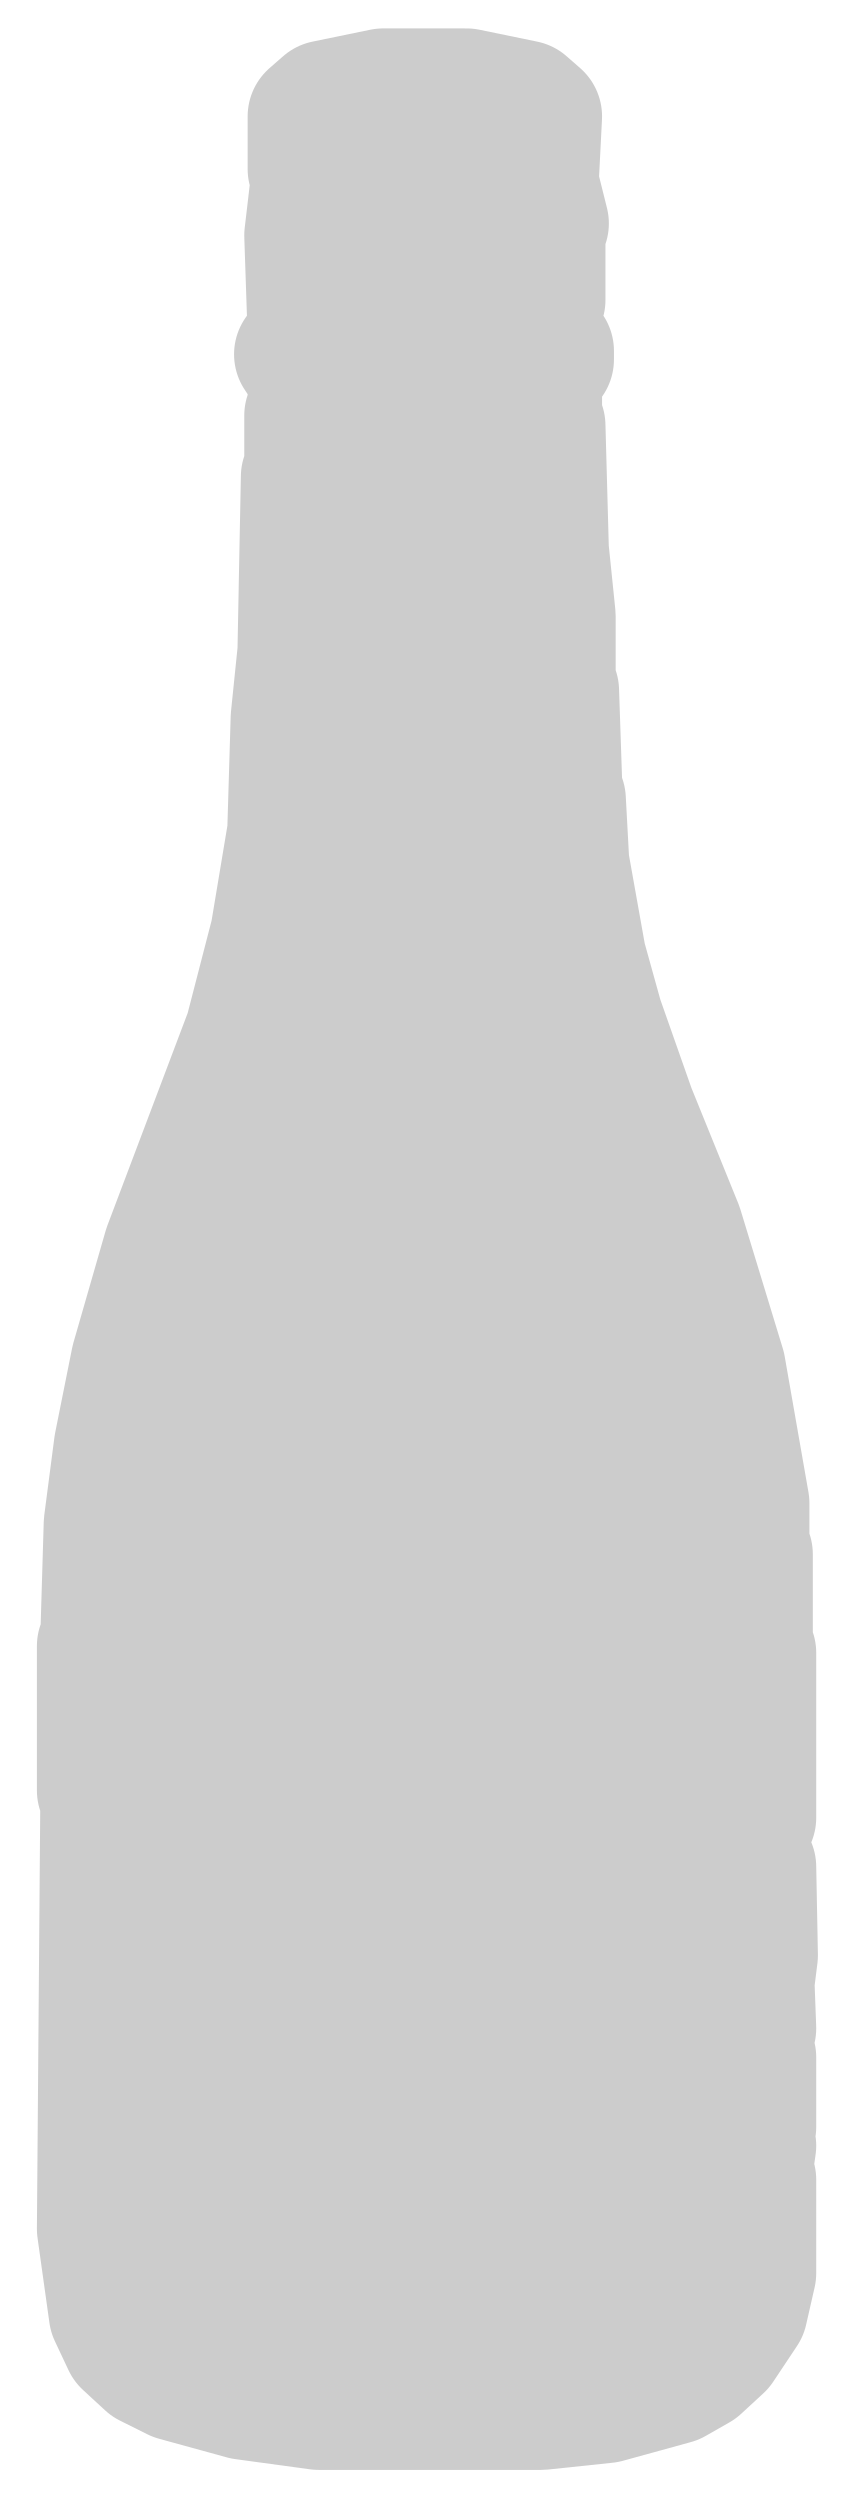
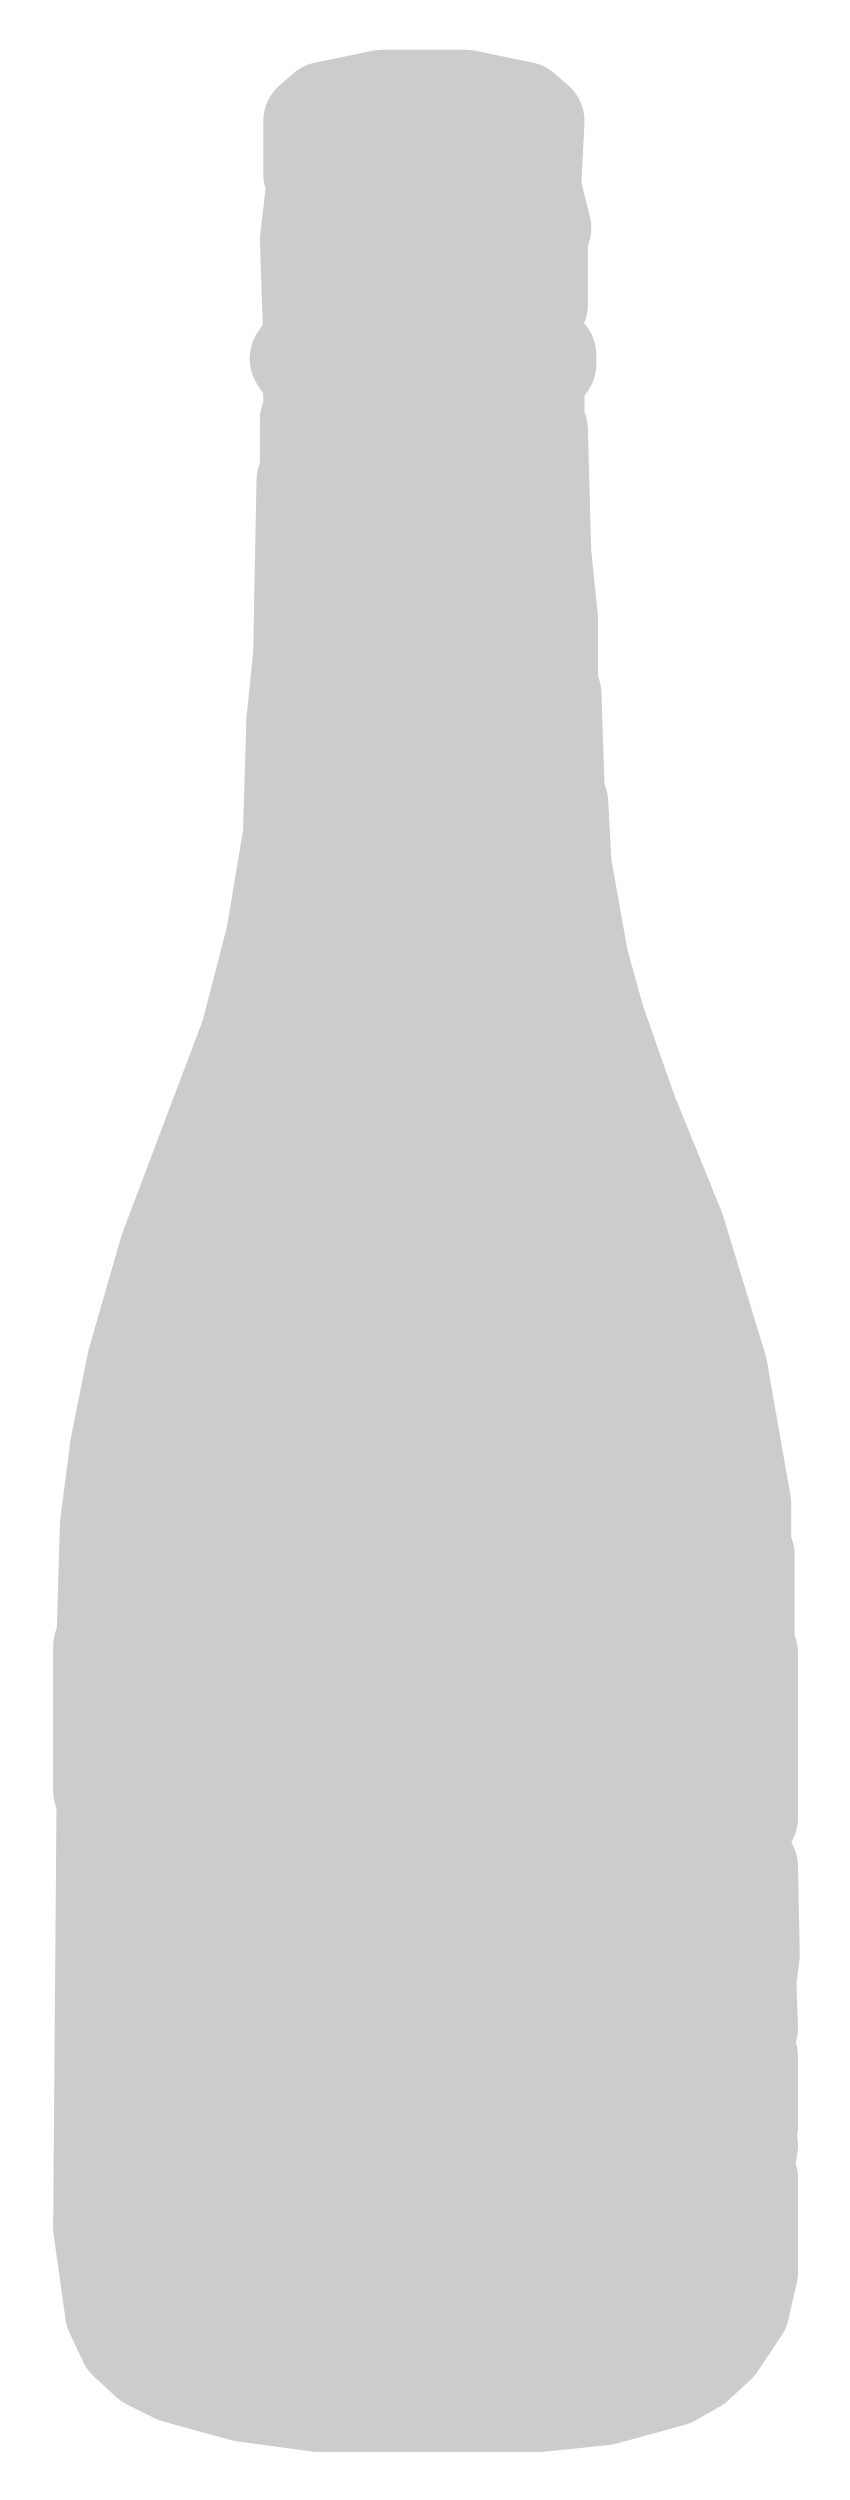
- <svg xmlns="http://www.w3.org/2000/svg" viewBox="0 0 367.81 1080">
-   <g opacity="0.20">
-     <path d="M165.55,40.00 L140.59,45.14 L134.71,50.28 L134.71,73.04 L136.18,76.71 L133.25,101.67 L134.71,144.99 L128.84,153.07 L134.71,161.88 L134.71,175.83 L133.25,179.50 L133.25,202.26 L131.78,205.93 L130.31,281.56 L127.37,310.19 L125.90,359.38 L118.56,403.44 L107.55,446.02 L72.31,539.27 L58.36,587.72 L51.01,624.43 L46.61,658.21 L45.14,707.40 L43.67,711.07 L43.67,773.48 L45.14,777.15 L43.67,962.91 L48.81,999.62 L54.68,1012.10 L64.23,1020.91 L75.98,1026.78 L105.35,1034.86 L137.65,1039.27 L233.83,1039.27 L261.73,1036.33 L291.10,1028.25 L301.38,1022.38 L310.93,1013.57 L321.20,998.15 L324.88,982.00 L324.88,941.62 L323.41,937.21 L324.88,926.93 L321.94,921.79 L324.88,918.85 L324.88,888.75 L321.94,880.68 L324.88,876.27 L324.14,856.45 L325.61,844.70 L324.88,806.52 L321.94,801.38 L321.94,788.90 L324.88,785.23 L324.88,714.01 L321.94,710.34 L323.41,707.40 L323.41,671.42 L321.94,667.75 L321.94,649.40 L311.66,590.66 L293.30,530.46 L272.75,479.79 L258.80,440.15 L251.45,413.72 L244.11,372.60 L242.64,345.43 L241.17,341.76 L239.71,298.44 L238.24,294.77 L238.24,266.14 L235.30,237.50 L233.83,183.91 L232.36,180.23 L232.36,161.88 L237.50,155.27 L237.50,151.60 L230.90,144.99 L230.90,135.45 L233.83,129.57 L233.83,100.21 L235.30,96.53 L230.90,78.91 L232.36,50.28 L226.49,45.14 L201.53,40.00 Z" fill="#000" stroke="#000" stroke-width="55.455" stroke-linejoin="round" />
+ <svg xmlns="http://www.w3.org/2000/svg" viewBox="0 0 501.28 1475.28">
+   <g opacity="0.2">
+     <path d="M225.639,57.64 L191.644,64.641 L183.635,71.641 L183.635,102.64 L185.637,107.639 L181.647,141.635 L183.635,200.636 L175.64,211.641 L183.635,223.641 L183.635,242.64 L181.647,247.639 L181.647,278.638 L179.644,283.637 L177.642,386.645 L173.638,425.639 L171.636,492.636 L161.639,552.645 L146.643,610.639 L98.646,737.646 L79.646,803.635 L69.636,853.634 L63.643,899.642 L61.641,966.639 L59.639,971.637 L59.639,1056.64 L61.641,1061.638 L59.639,1314.643 L66.639,1364.642 L74.634,1381.64 L87.641,1393.639 L103.645,1401.634 L143.647,1412.639 L187.639,1418.646 L318.636,1418.646 L356.636,1414.641 L396.638,1403.637 L410.64,1395.642 L423.647,1383.642 L437.634,1362.64 L442.647,1340.644 L442.647,1285.646 L440.644,1279.64 L442.647,1265.639 L438.642,1258.638 L442.647,1254.634 L442.647,1213.638 L438.642,1202.646 L442.647,1196.64 L441.639,1169.645 L443.641,1153.641 L442.647,1101.64 L438.642,1094.64 L438.642,1077.642 L442.647,1072.643 L442.647,975.642 L438.642,970.643 L440.644,966.639 L440.644,917.634 L438.642,912.635 L438.642,887.643 L424.641,807.639 L399.635,725.647 L371.646,656.634 L352.646,602.644 L342.635,566.647 L332.638,510.641 L330.636,473.636 L328.634,468.637 L326.645,409.635 L324.643,404.637 L324.643,365.643 L320.639,326.635 L318.636,253.645 L316.634,248.633 L316.634,223.641 L323.635,214.638 L323.635,209.639 L314.646,200.636 L314.646,187.643 L318.636,179.634 L318.636,139.646 L320.639,134.634 L314.646,110.635 L316.634,71.641 L308.639,64.641 L274.644,57.64 Z" fill="black" stroke="black" stroke-width="56.557" stroke-linejoin="round" />
  </g>
</svg>
